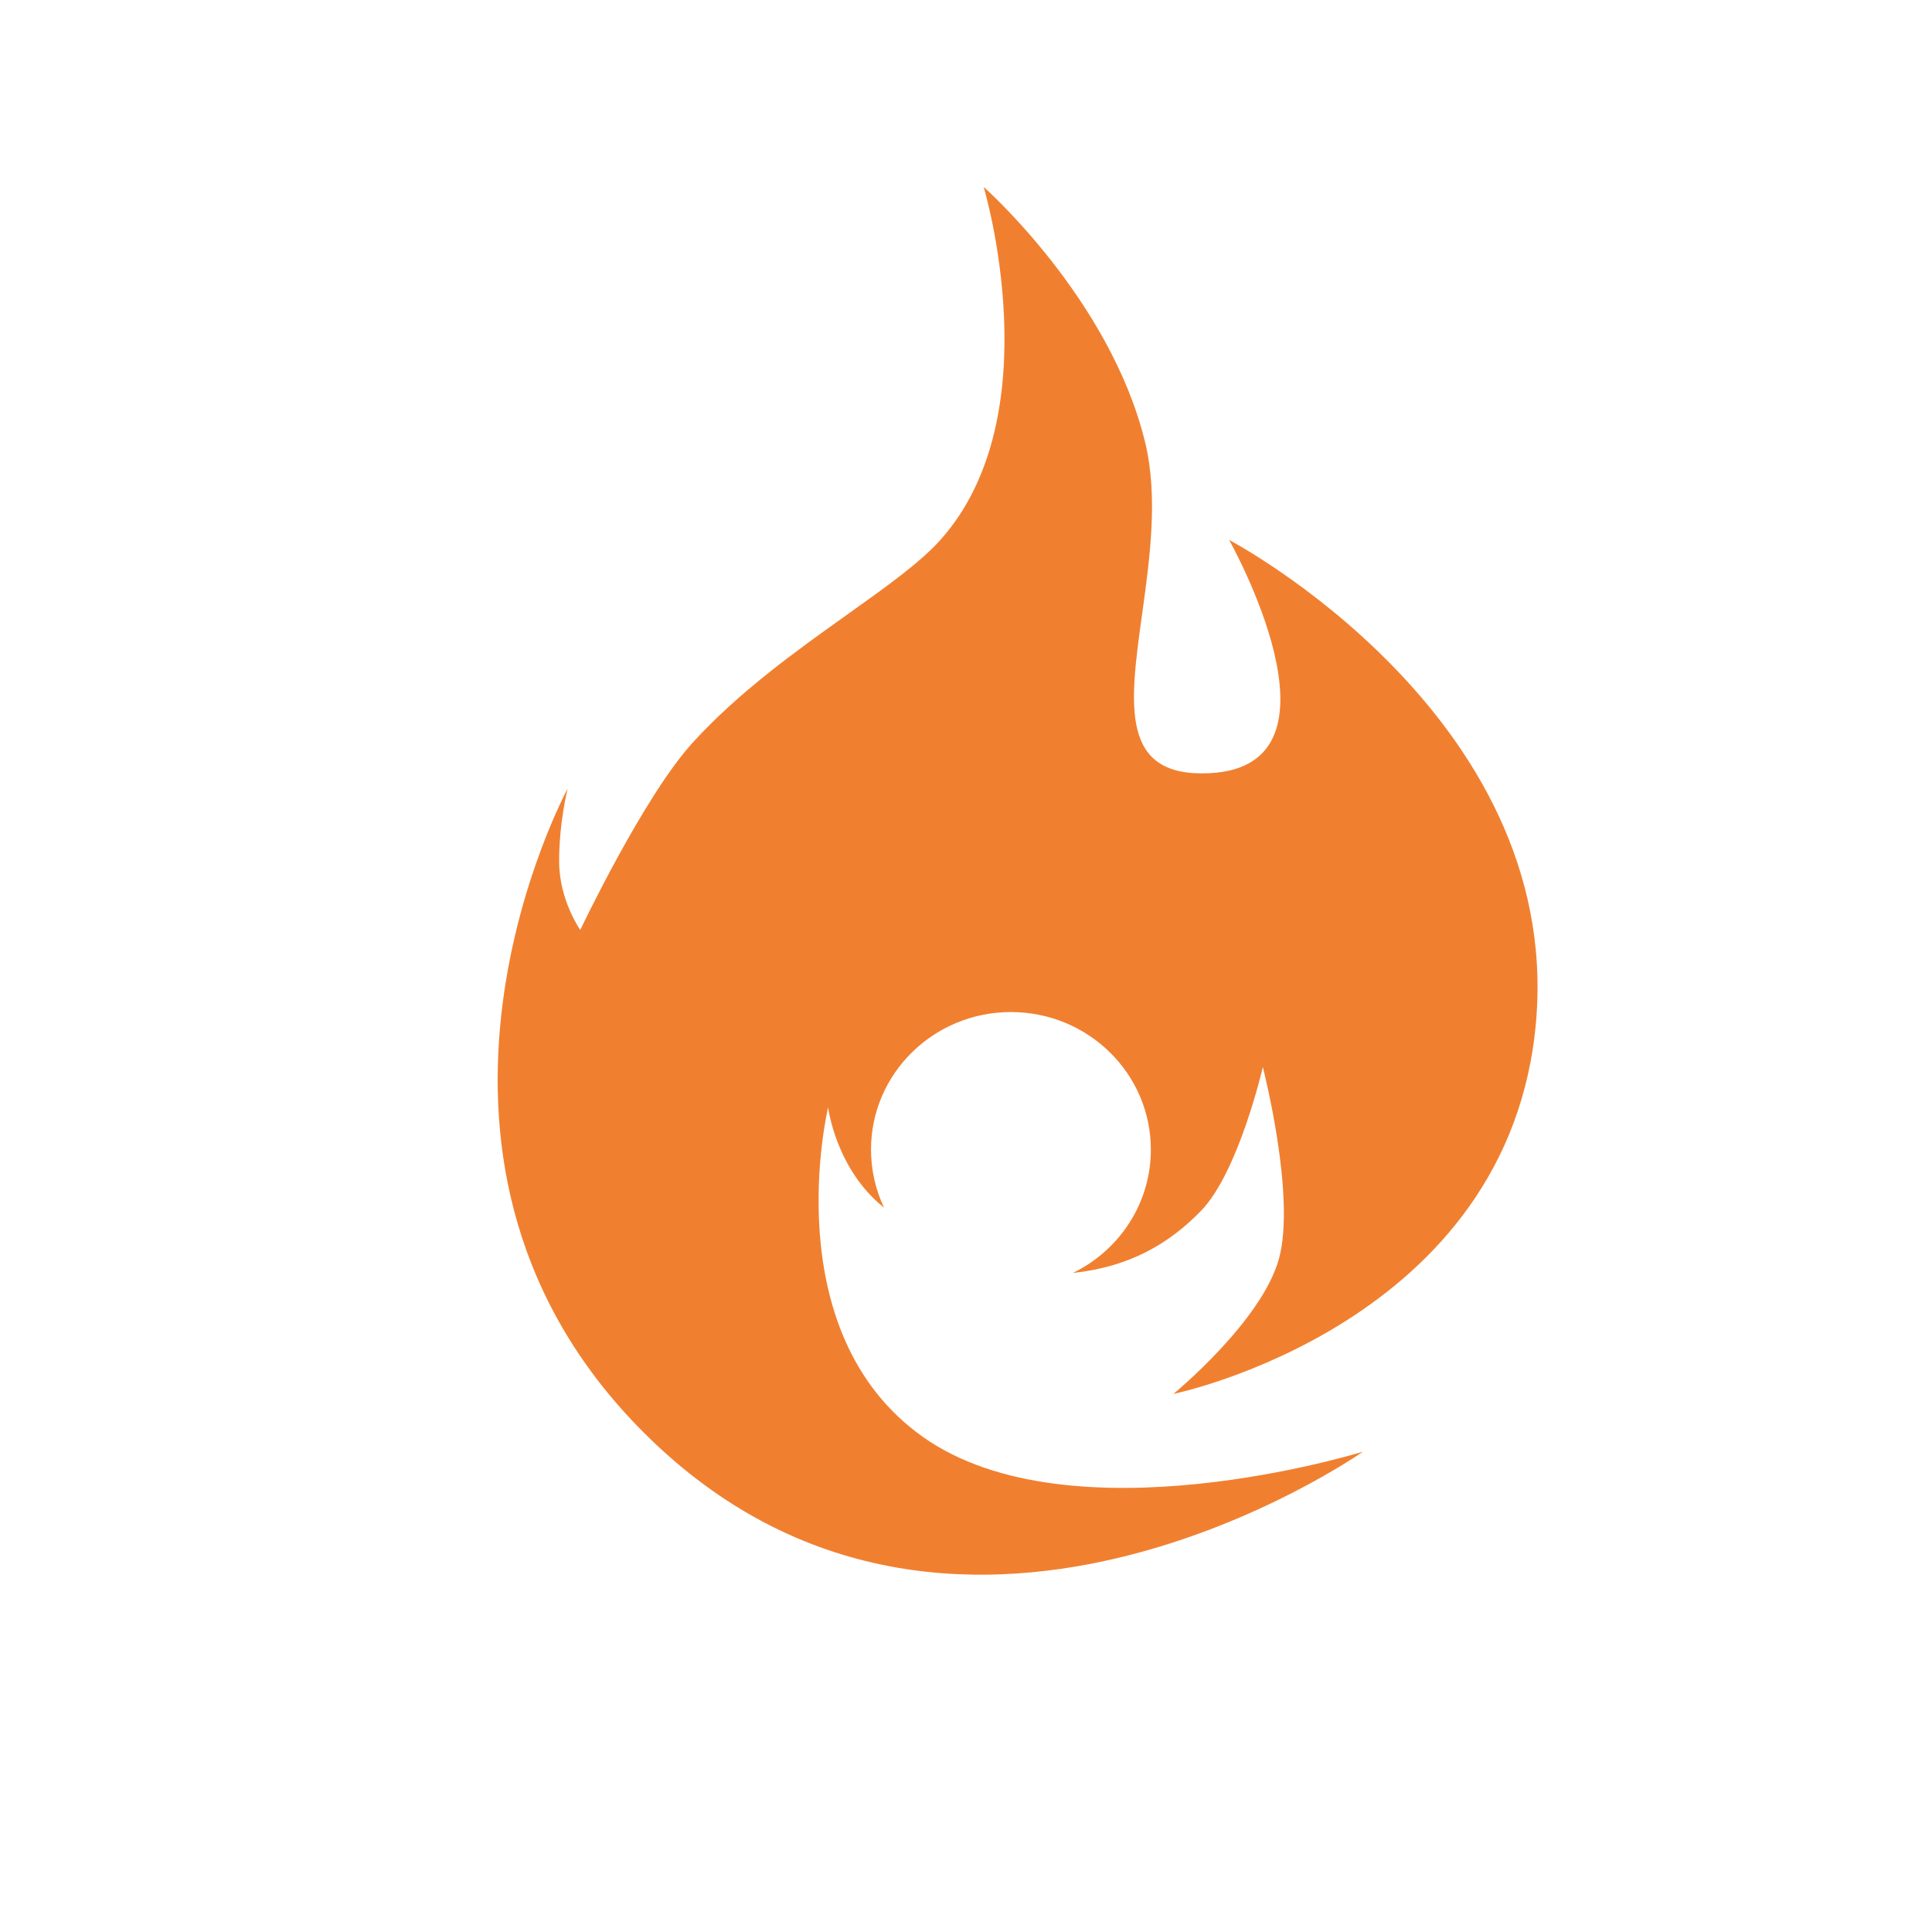
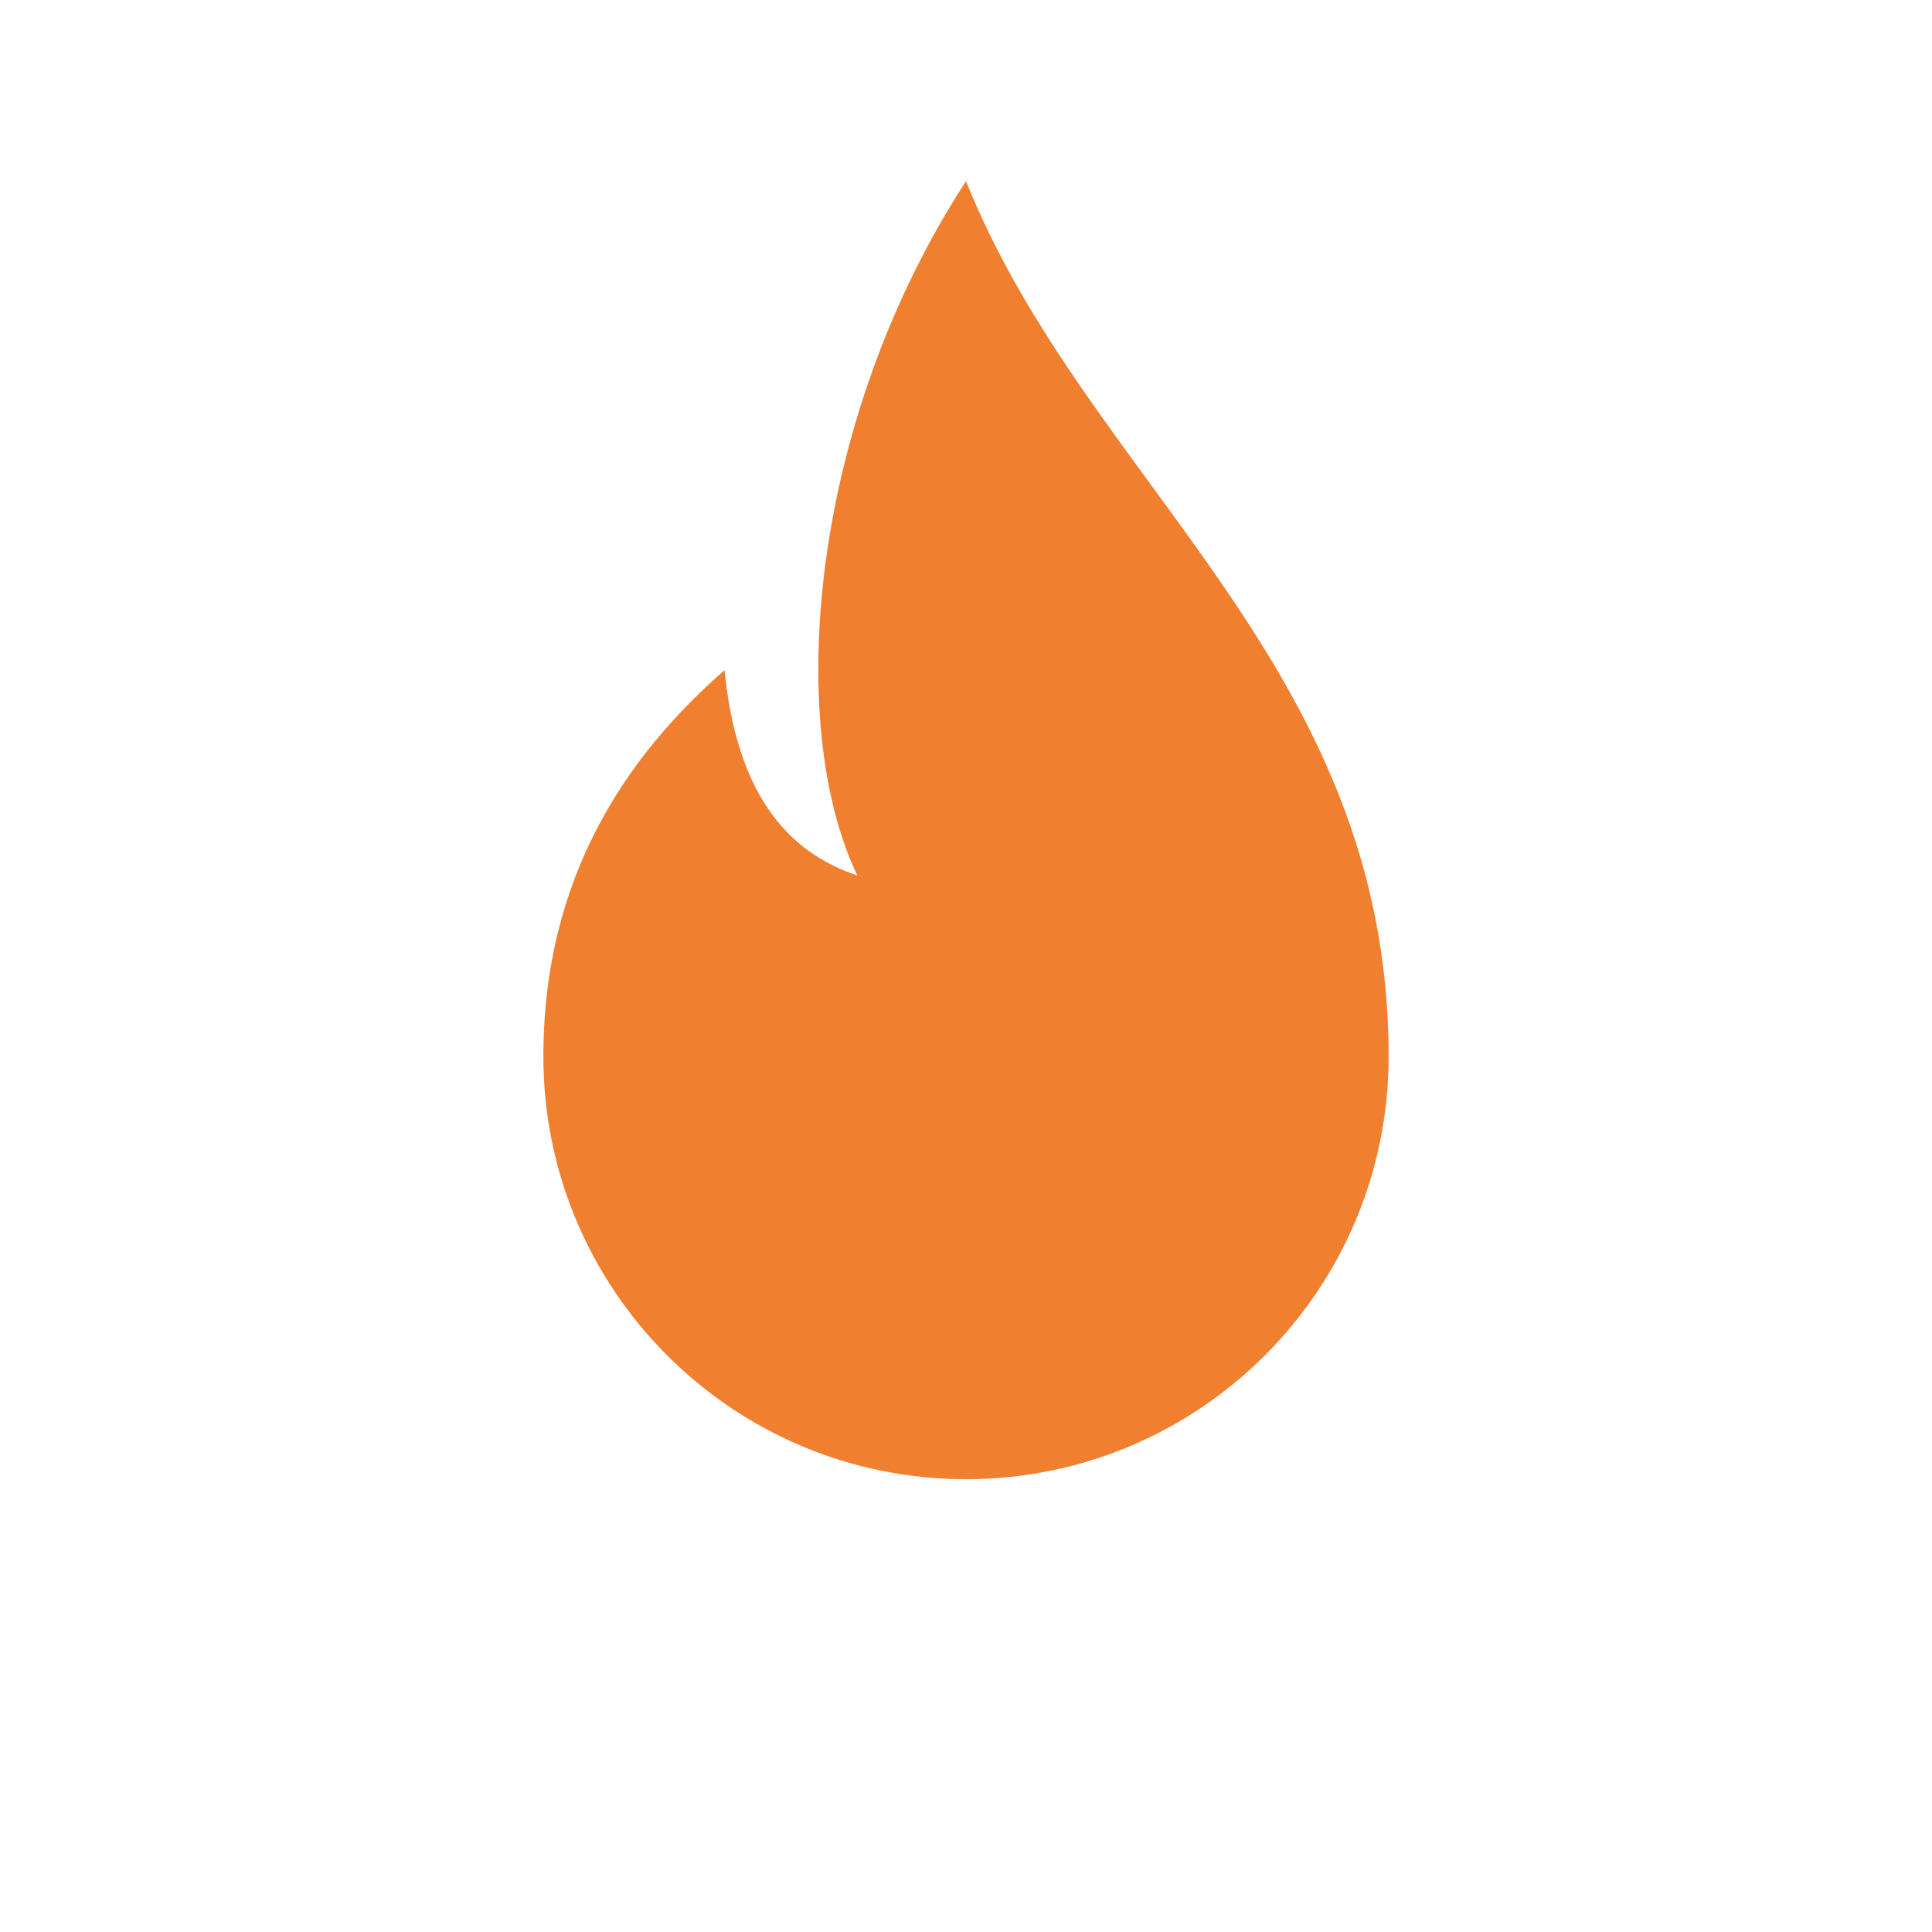
- <svg xmlns="http://www.w3.org/2000/svg" preserveAspectRatio="xMidYMid meet" width="32" height="32" viewBox="-119.61 -68.98 712.80 712.80" fill="none">
-   <path fill-rule="evenodd" clip-rule="evenodd" d="M352.258 395.394C358.584 372.263 346.305 324.71 346.305 324.71C346.305 324.71 337.399 363.449 323.483 377.767C311.611 389.98 297.066 398.451 276.206 400.677C293.261 392.393 304.99 375.12 304.99 355.155C304.99 327.129 281.878 304.409 253.368 304.409C224.858 304.409 201.745 327.129 201.745 355.155C201.745 362.809 203.47 370.068 206.557 376.576C188.725 362.37 185.921 339.594 185.921 339.594C185.921 339.594 166.009 422.264 220.875 461.152C275.74 500.04 383.219 466.614 383.219 466.614C383.219 466.614 229.41 574.837 115.436 457.05C17.257 355.584 89.811 222.003 89.811 222.003C89.811 222.003 86.678 234.395 86.678 248.78C86.678 263.165 94.477 274.11 94.477 274.11C94.477 274.11 117.742 225.071 135.848 205.128C152.984 186.254 174.465 170.946 193.019 157.724C207.301 147.546 219.849 138.604 227.343 130.223C268.62 84.069 243.311 0 243.311 0C243.311 0 289.841 41.02 302.831 93.998C307.783 114.192 304.597 137.169 301.749 157.716C297.125 191.072 293.388 218.025 326.793 216.276C380.775 213.449 333.866 130.223 333.866 130.223C333.866 130.223 456.318 194.583 447.17 307.145C438.021 419.707 313.324 445.297 313.324 445.297C313.324 445.297 345.931 418.525 352.258 395.394Z" fill="#F08030" />
+ <svg xmlns="http://www.w3.org/2000/svg" viewBox="0 0 32 32" width="32" height="32">
+   <path d="M16 3 C18 8 23 11 23 17.5 a7 7 0 0 1 -14 0 c0 -3 1.4 -5 3 -6.4 c0.2 2 1 3 2.2 3.4 C13 12 13.4 7 16 3 Z" fill="#F08030" />
</svg>
